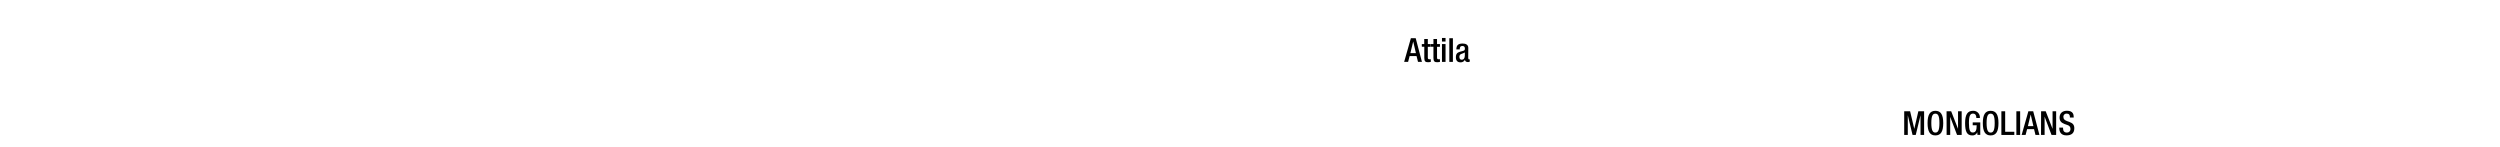
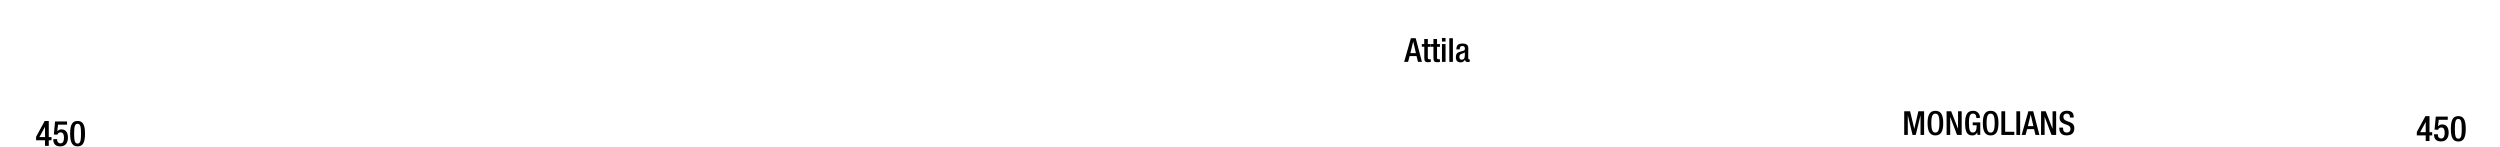
- <svg xmlns="http://www.w3.org/2000/svg" id="Text" viewBox="0 0 1847.91 108">
-   <g id="Huns">
-     <path d="M1042.87,28.25h3.57l4.61,17.5h-2.91l-1.08-4.29h-5.12l-1.13,4.29h-2.92Zm3.72,11-2-8.62h0l-2.08,8.62Z" />
-     <path d="M1050.93,32.57h1.81V28.82h2.65v3.75h2.15v2h-2.15v7.86c0,1.06.29,1.4,1.2,1.4a4.91,4.91,0,0,0,1-.07v2a8.93,8.93,0,0,1-2.13.22c-1.76,0-2.67-.52-2.67-3.19V34.53h-1.81Z" />
-     <path d="M1057.74,32.57h1.81V28.82h2.65v3.75h2.15v2h-2.15v7.86c0,1.06.29,1.4,1.2,1.4a4.91,4.91,0,0,0,.95-.07v2a8.93,8.93,0,0,1-2.13.22c-1.76,0-2.67-.52-2.67-3.19V34.53h-1.81Z" />
-     <path d="M1065.85,28.06h2.64V30.7h-2.64Zm0,4.51h2.64V45.75h-2.64Z" />
-     <path d="M1071.29,28.25h2.64v17.5h-2.64Z" />
-     <path d="M1085.25,43c0,.49.3.93.69.93a1,1,0,0,0,.44-.08v1.72a2.83,2.83,0,0,1-1.3.32c-1.18,0-2.16-.47-2.23-1.74h0a3.39,3.39,0,0,1-3.28,1.93c-2.13,0-3.43-1.15-3.43-3.7,0-2.94,1.3-3.55,3.06-4.14l2.06-.56c1-.27,1.54-.54,1.54-1.69s-.41-2-1.81-2c-1.77,0-2,1.25-2,2.52h-2.5c0-2.82,1.15-4.34,4.63-4.34,2.33,0,4.19.91,4.19,3.24Zm-2.5-4.22a21.19,21.19,0,0,1-2.94,1.23,2.16,2.16,0,0,0-1.08,2.13c0,1.1.54,2,1.65,2,1.59,0,2.37-1.17,2.37-3.13Z" />
-     <path d="M1407.52,82.25h4.36l3.09,13h0l3-13h4.26v17.5h-2.65V85.19h0l-3.53,14.56h-2.36l-3.52-14.56h0V99.75h-2.65Z" />
-     <path d="M1424.79,91c0-6.25,1.77-9.09,5.78-9.09s5.79,2.84,5.79,9.09-1.77,9.09-5.79,9.09S1424.79,97.25,1424.79,91Zm8.77-.07c0-5.88-1.32-6.91-3-6.91s-3,1-3,6.91,1.32,7.06,3,7.06S1433.56,96.93,1433.56,90.93Z" />
-     <path d="M1438.83,82.25h3.41l5.07,13h0v-13H1450v17.5h-3.41l-5.07-13.38h0V99.75h-2.65Z" />
-     <path d="M1461.54,97.72h0a3.63,3.63,0,0,1-3.82,2.37c-3.82,0-5.19-2.84-5.19-9.09s1.76-9.09,5.8-9.09a4.77,4.77,0,0,1,5.13,5v.32h-2.65v-.42c0-1.3-.54-2.84-2.45-2.84s-3,1.32-3,6.91.93,7.06,2.82,7.06c2.13,0,2.91-1.52,2.91-5.35h-2.94v-2.1h5.59v9.21h-2.11Z" />
-     <path d="M1465.63,91c0-6.25,1.77-9.09,5.79-9.09s5.78,2.84,5.78,9.09-1.77,9.09-5.78,9.09S1465.63,97.25,1465.63,91Zm8.78-.07c0-5.88-1.33-6.91-3-6.91s-3,1-3,6.91,1.32,7.06,3,7.06S1474.41,96.93,1474.41,90.93Z" />
-     <path d="M1479.35,82.25h2.8V97.4h6.76v2.35h-9.56Z" />
-     <path d="M1490.43,82.25h2.79v17.5h-2.79Z" />
-     <path d="M1499.3,82.25h3.57l4.61,17.5h-2.92l-1.07-4.29h-5.13l-1.12,4.29h-2.92Zm3.72,11-2-8.62h0l-2.08,8.62Z" />
-     <path d="M1508.7,82.25h3.41l5.07,13h0v-13h2.65v17.5h-3.41l-5.07-13.38h-.05V99.75h-2.65Z" />
-     <path d="M1524.92,94.33v.45c0,2.13,1,3.21,2.87,3.21a2.51,2.51,0,0,0,2.65-2.55c0-1.84-.94-2.65-2.5-3.11l-1.92-.67c-2.54-1-3.65-2.3-3.65-4.8,0-3.19,2.18-5,5.44-5,4.49,0,5,2.79,5,4.61v.39H1530v-.37c0-1.59-.69-2.52-2.45-2.52a2.23,2.23,0,0,0-2.35,2.52c0,1.5.76,2.26,2.62,3l1.89.68c2.47.89,3.55,2.21,3.55,4.63,0,3.73-2.25,5.27-5.78,5.27-4.34,0-5.32-2.89-5.32-5.34v-.42Z" />
+ <svg xmlns="http://www.w3.org/2000/svg" viewBox="0 0 1847.91 108">
+   <g id="Text">
+     <g id="Huns">
+       <path d="M1042.87,28.25h3.57l4.61,17.5h-2.91l-1.08-4.29h-5.12l-1.13,4.29h-2.92Zm3.72,11-2-8.62h0l-2.08,8.62Z" />
+       <path d="M1050.93,32.57h1.81V28.82h2.65v3.75h2.15v2h-2.15v7.86c0,1.06.29,1.4,1.2,1.4a4.91,4.91,0,0,0,1-.07v2a8.93,8.93,0,0,1-2.13.22c-1.76,0-2.67-.52-2.67-3.19V34.53h-1.81Z" />
+       <path d="M1057.74,32.57h1.81V28.82h2.65v3.75h2.15v2h-2.15v7.86c0,1.06.29,1.4,1.2,1.4a4.91,4.91,0,0,0,.95-.07v2a8.93,8.93,0,0,1-2.13.22c-1.76,0-2.67-.52-2.67-3.19V34.53h-1.81Z" />
+       <path d="M1065.85,28.06h2.64V30.7h-2.64Zm0,4.51h2.64V45.75h-2.64Z" />
+       <path d="M1071.29,28.25h2.64v17.5h-2.64Z" />
+       <path d="M1085.25,43c0,.49.3.93.69.93a1,1,0,0,0,.44-.08v1.72a2.83,2.83,0,0,1-1.3.32c-1.18,0-2.16-.47-2.23-1.74h0a3.39,3.39,0,0,1-3.28,1.93c-2.13,0-3.43-1.15-3.43-3.7,0-2.94,1.3-3.55,3.06-4.14l2.06-.56c1-.27,1.54-.54,1.54-1.69s-.41-2-1.81-2c-1.77,0-2,1.25-2,2.52h-2.5c0-2.82,1.15-4.34,4.63-4.34,2.33,0,4.19.91,4.19,3.24Zm-2.5-4.22a21.19,21.19,0,0,1-2.94,1.23,2.16,2.16,0,0,0-1.08,2.13c0,1.1.54,2,1.65,2,1.59,0,2.37-1.17,2.37-3.13Z" />
+       <path d="M1407.52,82.25h4.36l3.09,13h0l3-13h4.26v17.5h-2.65V85.19h0l-3.53,14.56h-2.36l-3.52-14.56h0V99.75h-2.65Z" />
+       <path d="M1424.79,91c0-6.25,1.77-9.09,5.78-9.09s5.79,2.84,5.79,9.09-1.77,9.09-5.79,9.09S1424.79,97.25,1424.79,91Zm8.77-.07c0-5.88-1.32-6.91-3-6.91s-3,1-3,6.91,1.32,7.06,3,7.06S1433.56,96.93,1433.56,90.93Z" />
+       <path d="M1438.83,82.25h3.41l5.07,13h0v-13H1450v17.5h-3.41l-5.07-13.38h0V99.75h-2.65Z" />
+       <path d="M1461.54,97.72h0a3.63,3.63,0,0,1-3.82,2.37c-3.82,0-5.19-2.84-5.19-9.09s1.76-9.09,5.8-9.09a4.77,4.77,0,0,1,5.13,5v.32h-2.65v-.42c0-1.3-.54-2.84-2.45-2.84s-3,1.32-3,6.91.93,7.06,2.82,7.06c2.13,0,2.91-1.52,2.91-5.35h-2.94v-2.1h5.59v9.21h-2.11Z" />
+       <path d="M1465.63,91c0-6.25,1.77-9.09,5.79-9.09s5.78,2.84,5.78,9.09-1.77,9.09-5.78,9.09S1465.63,97.25,1465.63,91Zm8.78-.07c0-5.88-1.33-6.91-3-6.91s-3,1-3,6.91,1.32,7.06,3,7.06S1474.41,96.93,1474.41,90.93Z" />
+       <path d="M1479.35,82.25h2.8V97.4h6.76v2.35h-9.56Z" />
+       <path d="M1490.43,82.25h2.79v17.5h-2.79Z" />
+       <path d="M1499.3,82.25h3.57l4.61,17.5h-2.92l-1.07-4.29h-5.13l-1.12,4.29h-2.92Zm3.72,11-2-8.62h0l-2.08,8.62Z" />
+       <path d="M1508.7,82.25h3.41l5.07,13h0v-13h2.65v17.5h-3.41l-5.07-13.38h-.05V99.75h-2.65Z" />
+       <path d="M1524.92,94.33v.45c0,2.13,1,3.21,2.87,3.21a2.51,2.51,0,0,0,2.65-2.55c0-1.84-.94-2.65-2.5-3.11l-1.92-.67c-2.54-1-3.65-2.3-3.65-4.8,0-3.19,2.18-5,5.44-5,4.49,0,5,2.79,5,4.61v.39H1530v-.37c0-1.59-.69-2.52-2.45-2.52a2.23,2.23,0,0,0-2.35,2.52c0,1.5.76,2.26,2.62,3l1.89.68c2.47.89,3.55,2.21,3.55,4.63,0,3.73-2.25,5.27-5.78,5.27-4.34,0-5.32-2.89-5.32-5.34v-.42Z" />
+     </g>
+   </g>
+   <g id="YEARS">
+     <g id="Right">
+       <path d="M1786.43,97.55l6.37-11.73h3V97.73h2v2.37h-2v4.13H1793V100.1h-6.58Zm6.58-7.41h0l-4.13,7.59H1793Z" />
+       <path d="M1799.2,99.26H1802v.5a2.35,2.35,0,0,0,2.42,2.6c2.08,0,2.62-2,2.62-4.19s-.57-3.92-2.47-3.92a2.35,2.35,0,0,0-2.42,1.69l-2.62-.11.91-9.65h8.86v2.37h-6.65l-.6,4.84,0,0a4.06,4.06,0,0,1,3.1-1.43c3.84,0,4.81,3.25,4.81,6.08,0,3.7-1.69,6.5-5.67,6.5-3.3,0-5.15-1.69-5.15-4.94Z" />
+       <path d="M1817.09,85.82c3.53,0,5.51,2.21,5.51,9.39s-2,9.38-5.51,9.38-5.51-2.21-5.51-9.38S1813.55,85.82,1817.09,85.82Zm0,16.69c2,0,2.55-2,2.55-7.3s-.55-7.31-2.55-7.31-2.55,2-2.55,7.31S1815.09,102.51,1817.09,102.51Z" />
+     </g>
+     <g id="Layer_34" data-name="Layer 34">
+       <path d="M26.68,101.14l6.37-11.72h3v11.91h2v2.36h-2v4.14H33.26v-4.14H26.68Zm6.58-7.41h0l-4.13,7.6h4.18Z" />
+       <path d="M39.45,102.86h2.81v.5a2.35,2.35,0,0,0,2.42,2.6c2.08,0,2.62-2,2.62-4.19s-.57-3.93-2.47-3.93a2.36,2.36,0,0,0-2.42,1.69l-2.62-.1.91-9.65h8.86v2.37H42.91L42.31,97l0,.06a4.06,4.06,0,0,1,3.1-1.43c3.84,0,4.81,3.25,4.81,6.08,0,3.69-1.69,6.5-5.67,6.5-3.3,0-5.15-1.69-5.15-4.94Z" />
+       <path d="M57.34,89.42c3.53,0,5.51,2.21,5.51,9.38s-2,9.39-5.51,9.39S51.83,106,51.83,98.8,53.8,89.42,57.34,89.42Zm0,16.69c2,0,2.55-2,2.55-7.31s-.55-7.3-2.55-7.3-2.55,2-2.55,7.3S55.34,106.11,57.34,106.11Z" />
+     </g>
  </g>
</svg>
